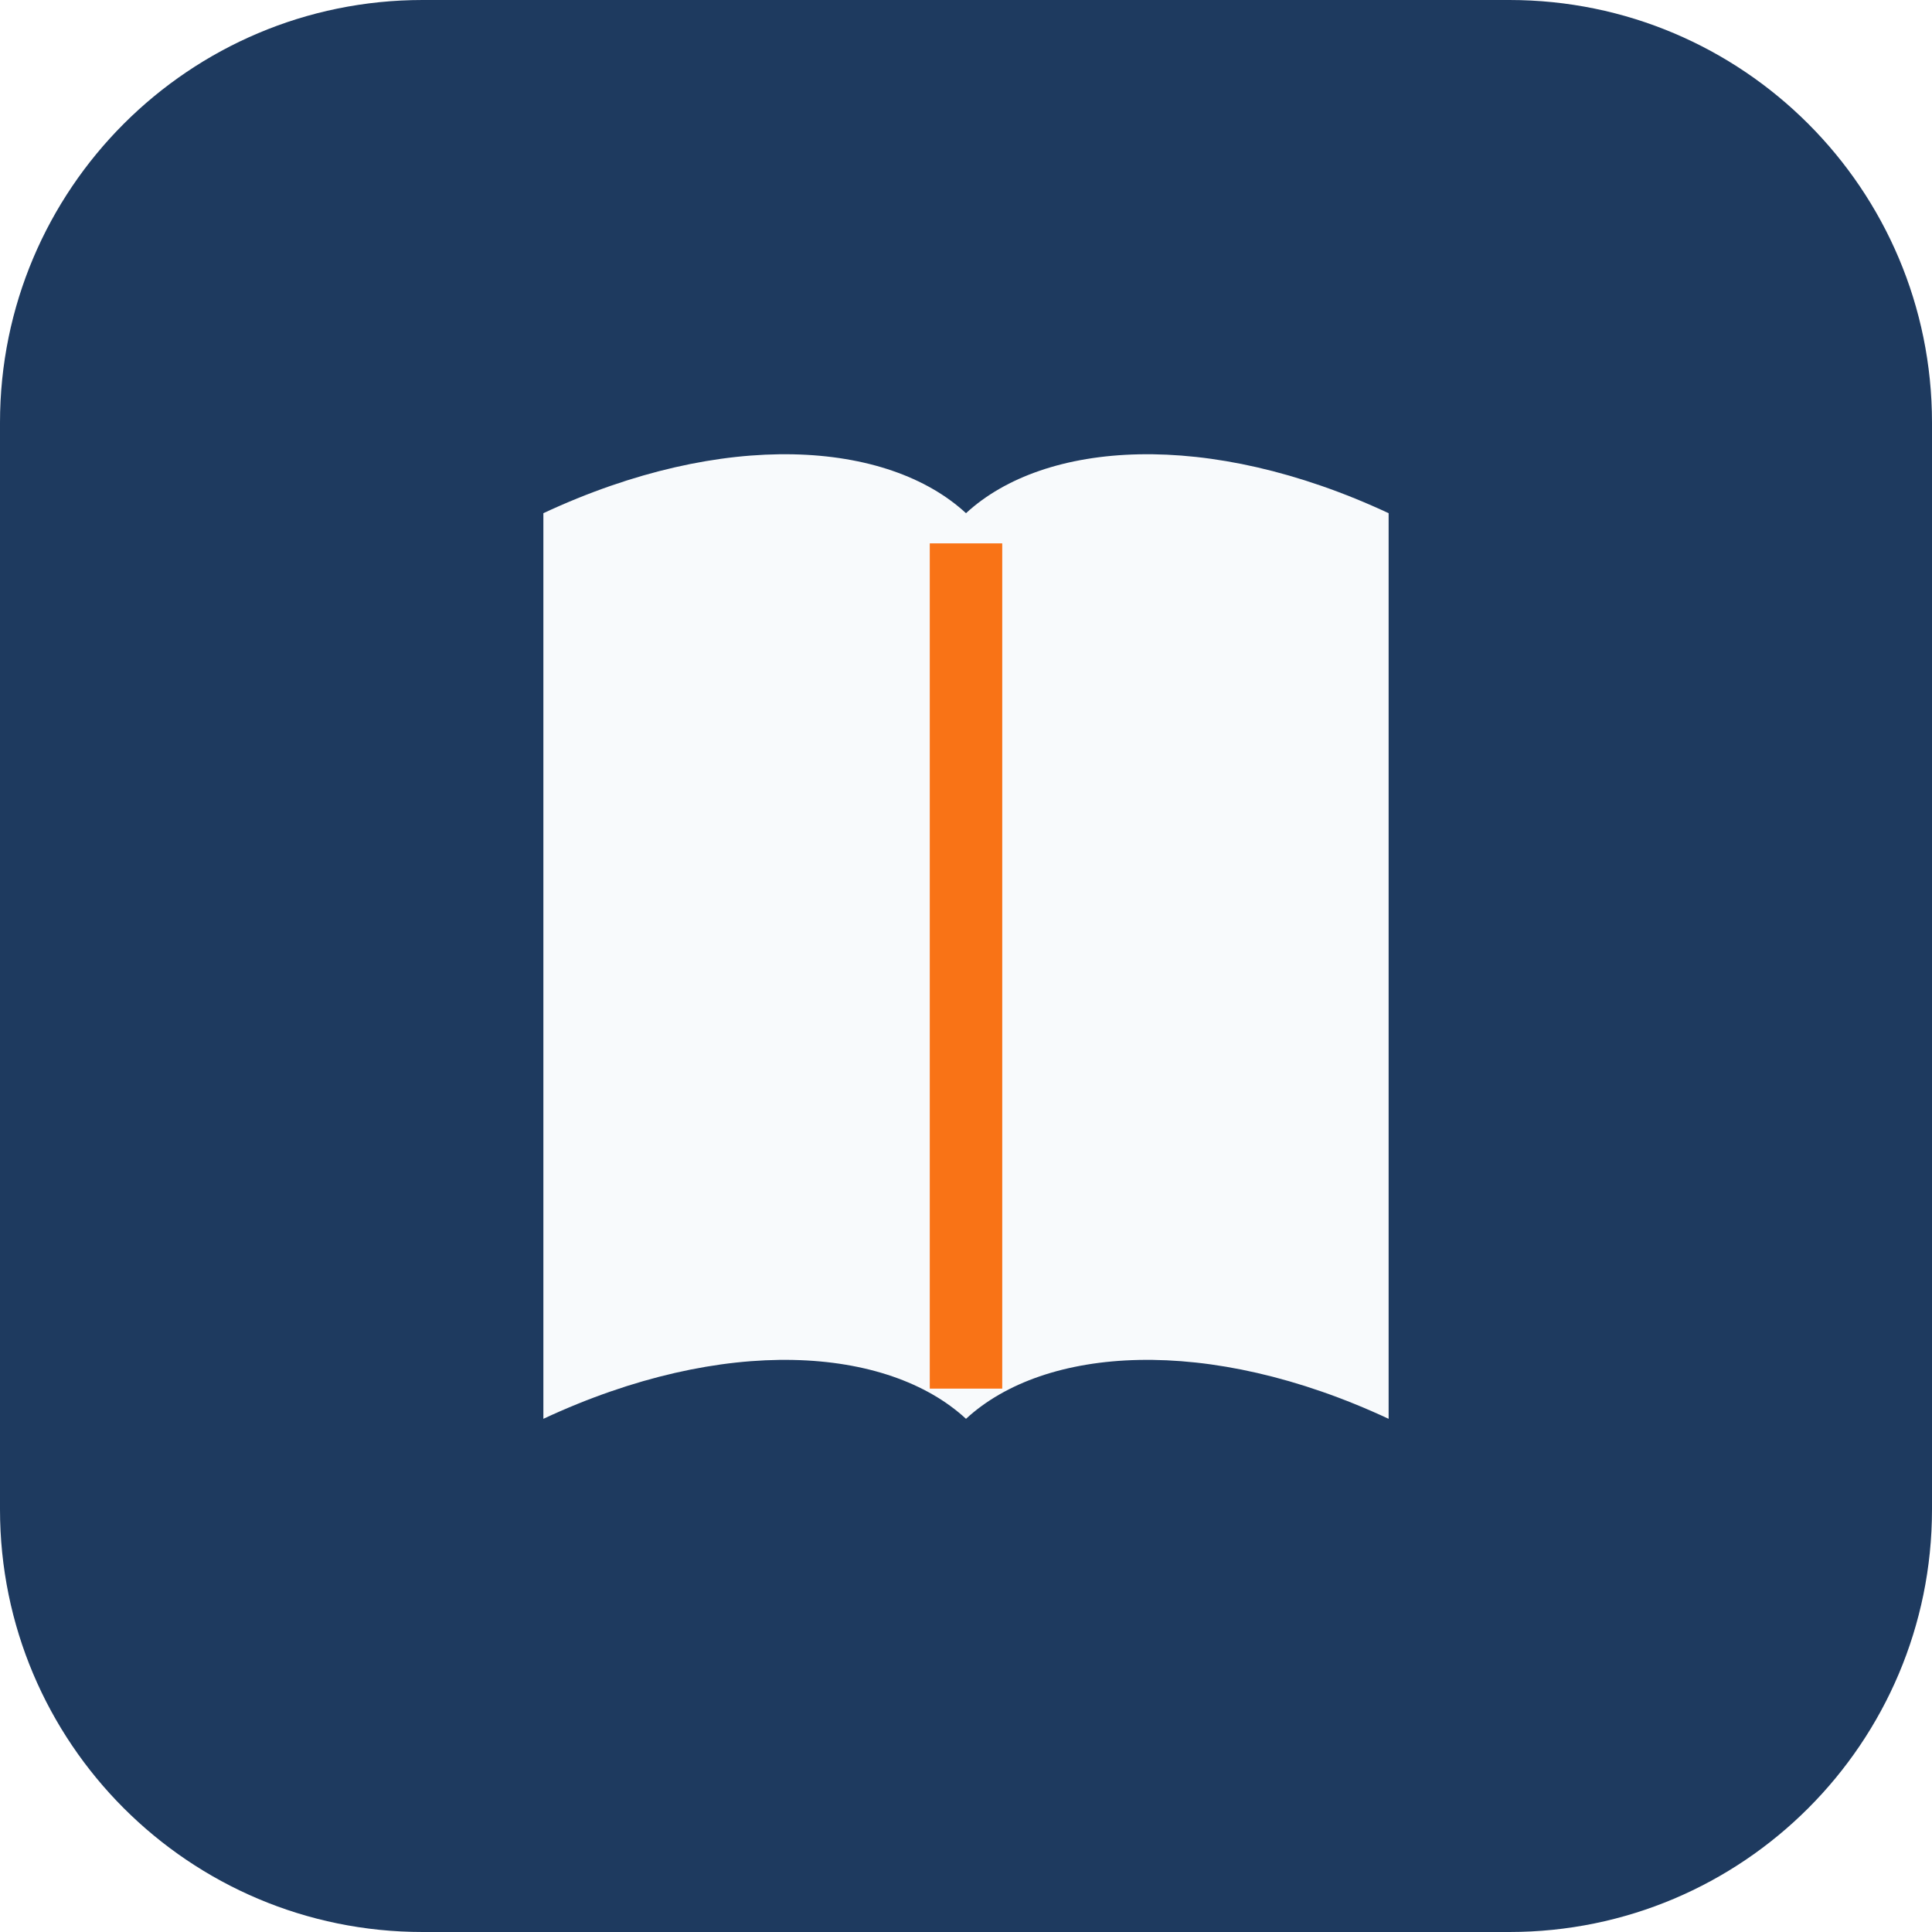
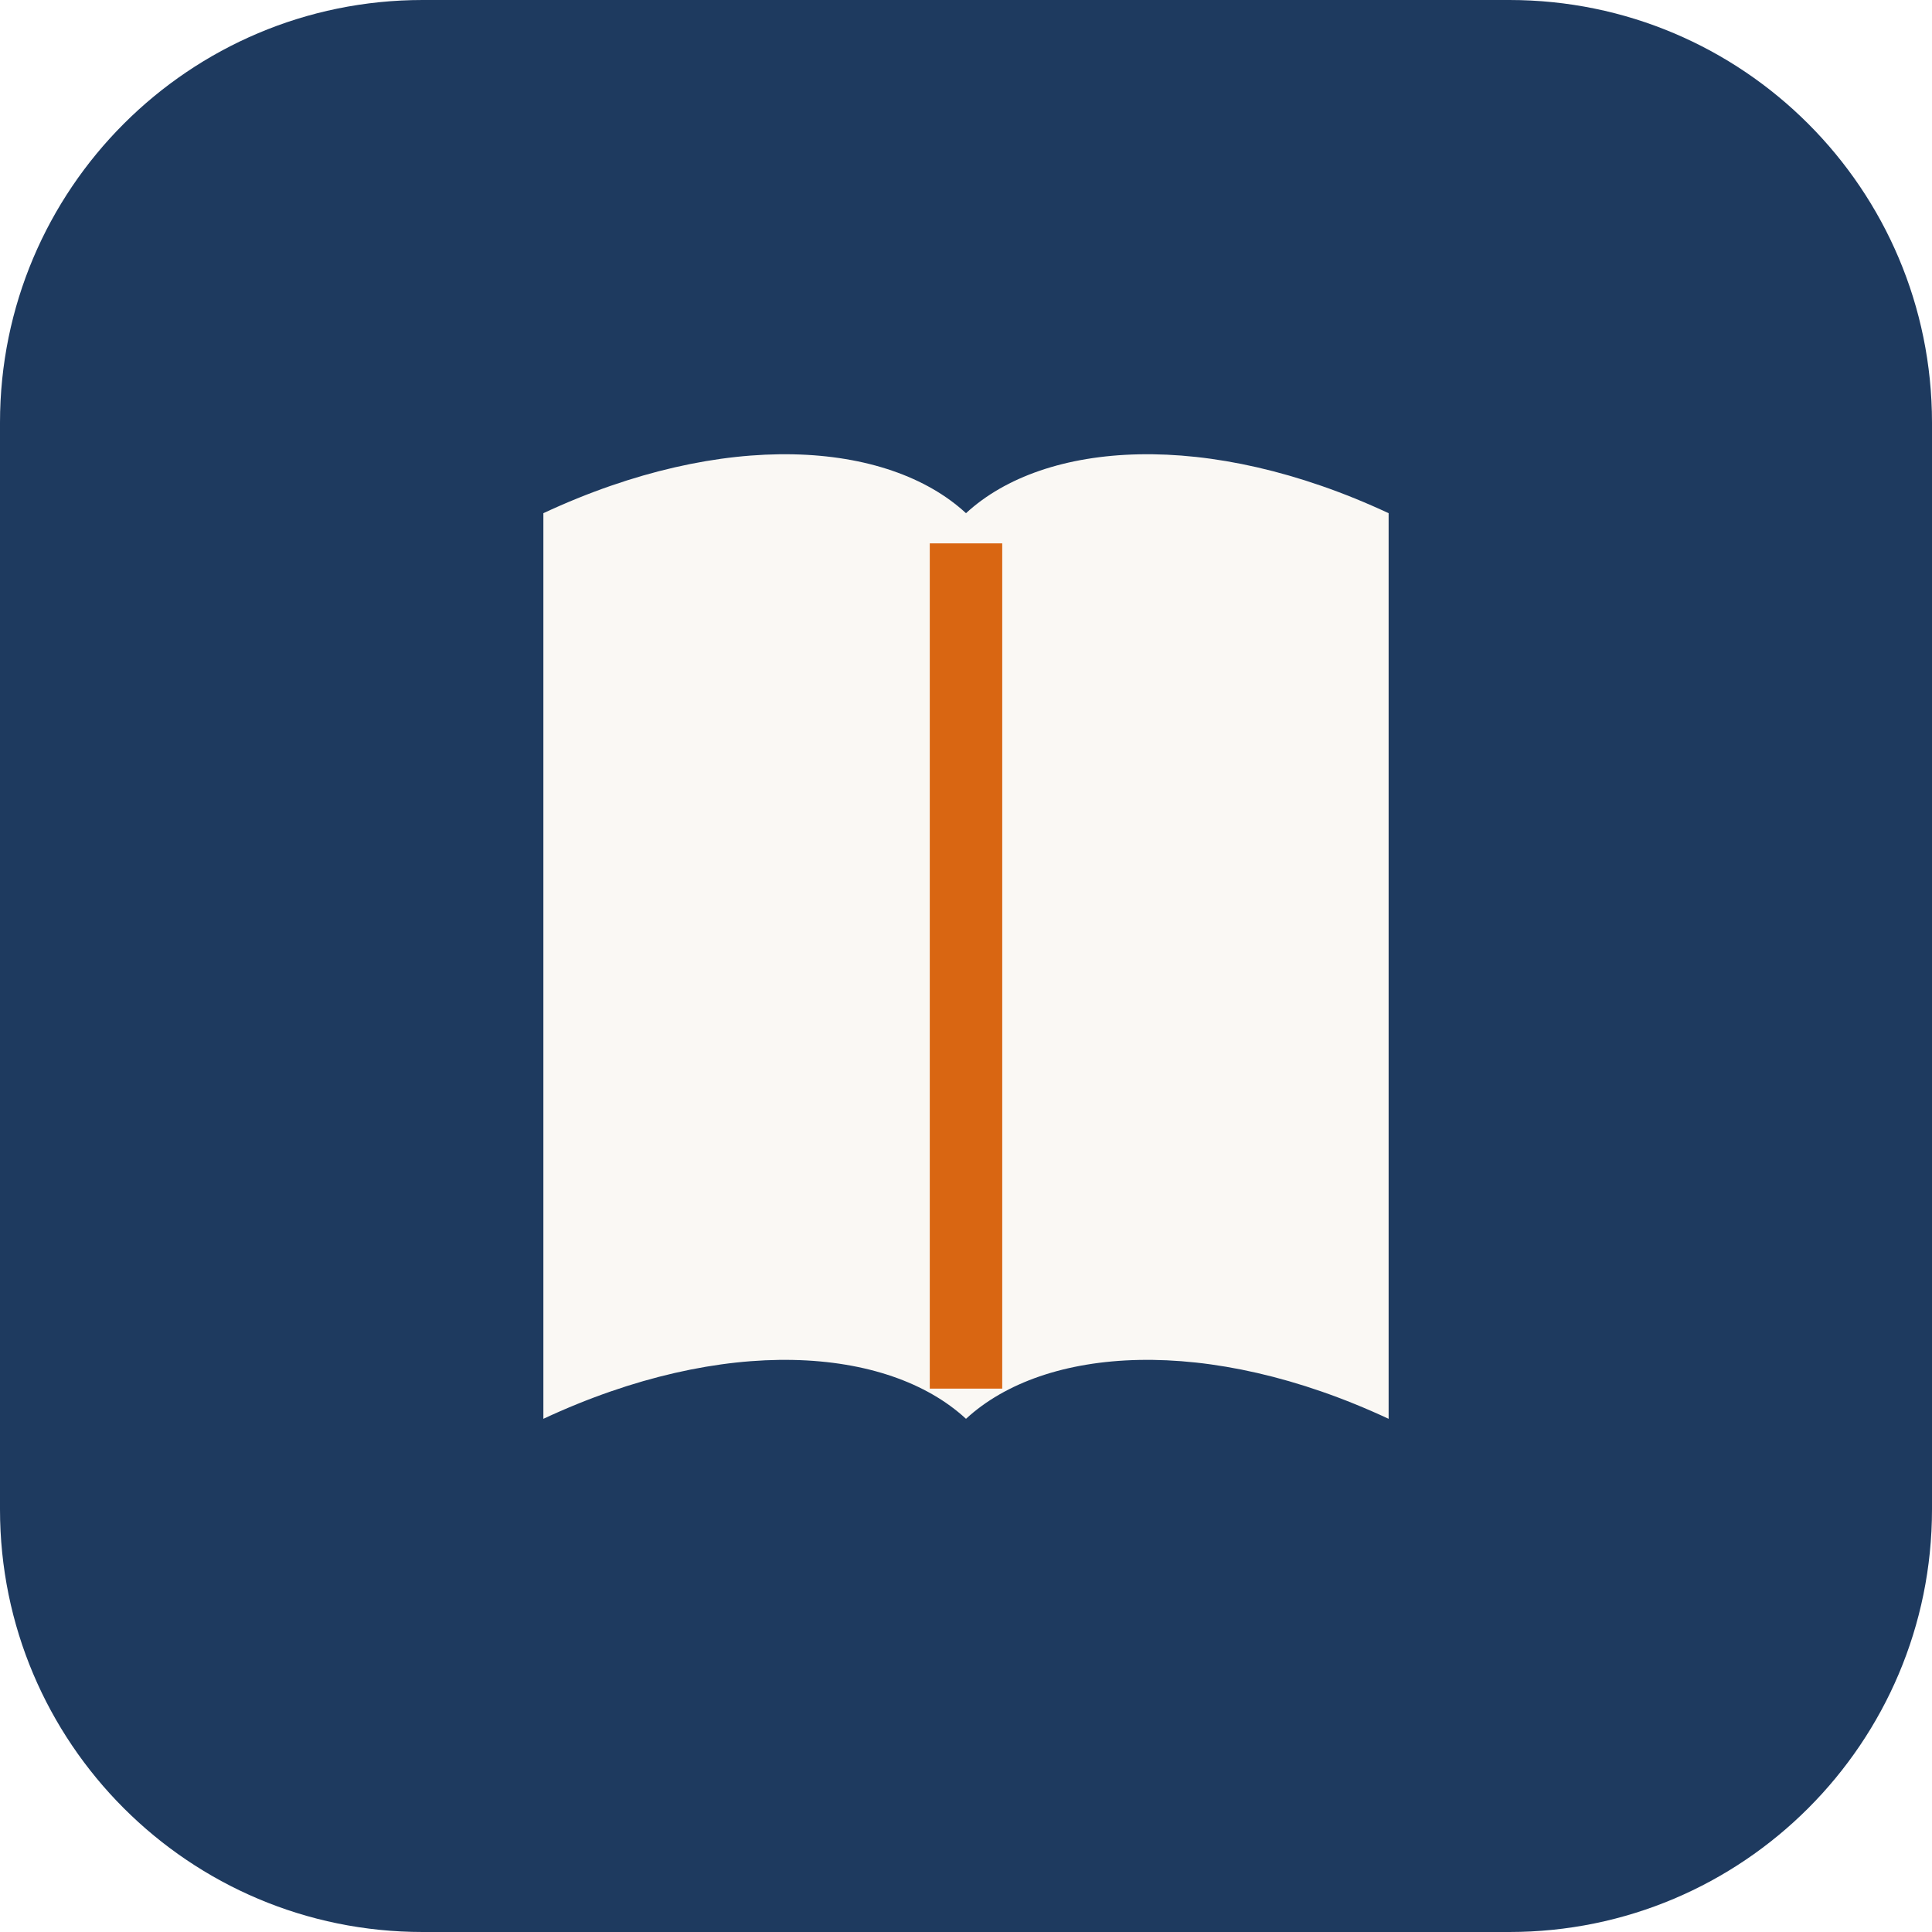
<svg xmlns="http://www.w3.org/2000/svg" viewBox="0 0 32 32">
  <rect width="32" height="32" rx="7" fill="#1e3a5f" />
-   <path d="M9 8.5c3-1.4 5.7-1.2 7 0v15c-1.3-1.2-4-1.4-7 0z" fill="#f8fafc" />
-   <path d="M23 8.5c-3-1.4-5.7-1.2-7 0v15c1.3-1.2 4-1.4 7 0z" fill="#f8fafc" />
-   <rect x="15.4" y="9" width="1.2" height="14" fill="#f97316" />
+   <path d="M9 8.5c3-1.4 5.7-1.2 7 0v15c-1.3-1.2-4-1.4-7 0z" fill="#faf8f4" />
+   <path d="M23 8.5c-3-1.4-5.7-1.2-7 0v15c1.3-1.2 4-1.4 7 0z" fill="#faf8f4" />
+   <rect x="15.4" y="9" width="1.2" height="14" fill="#d96612" />
</svg>
